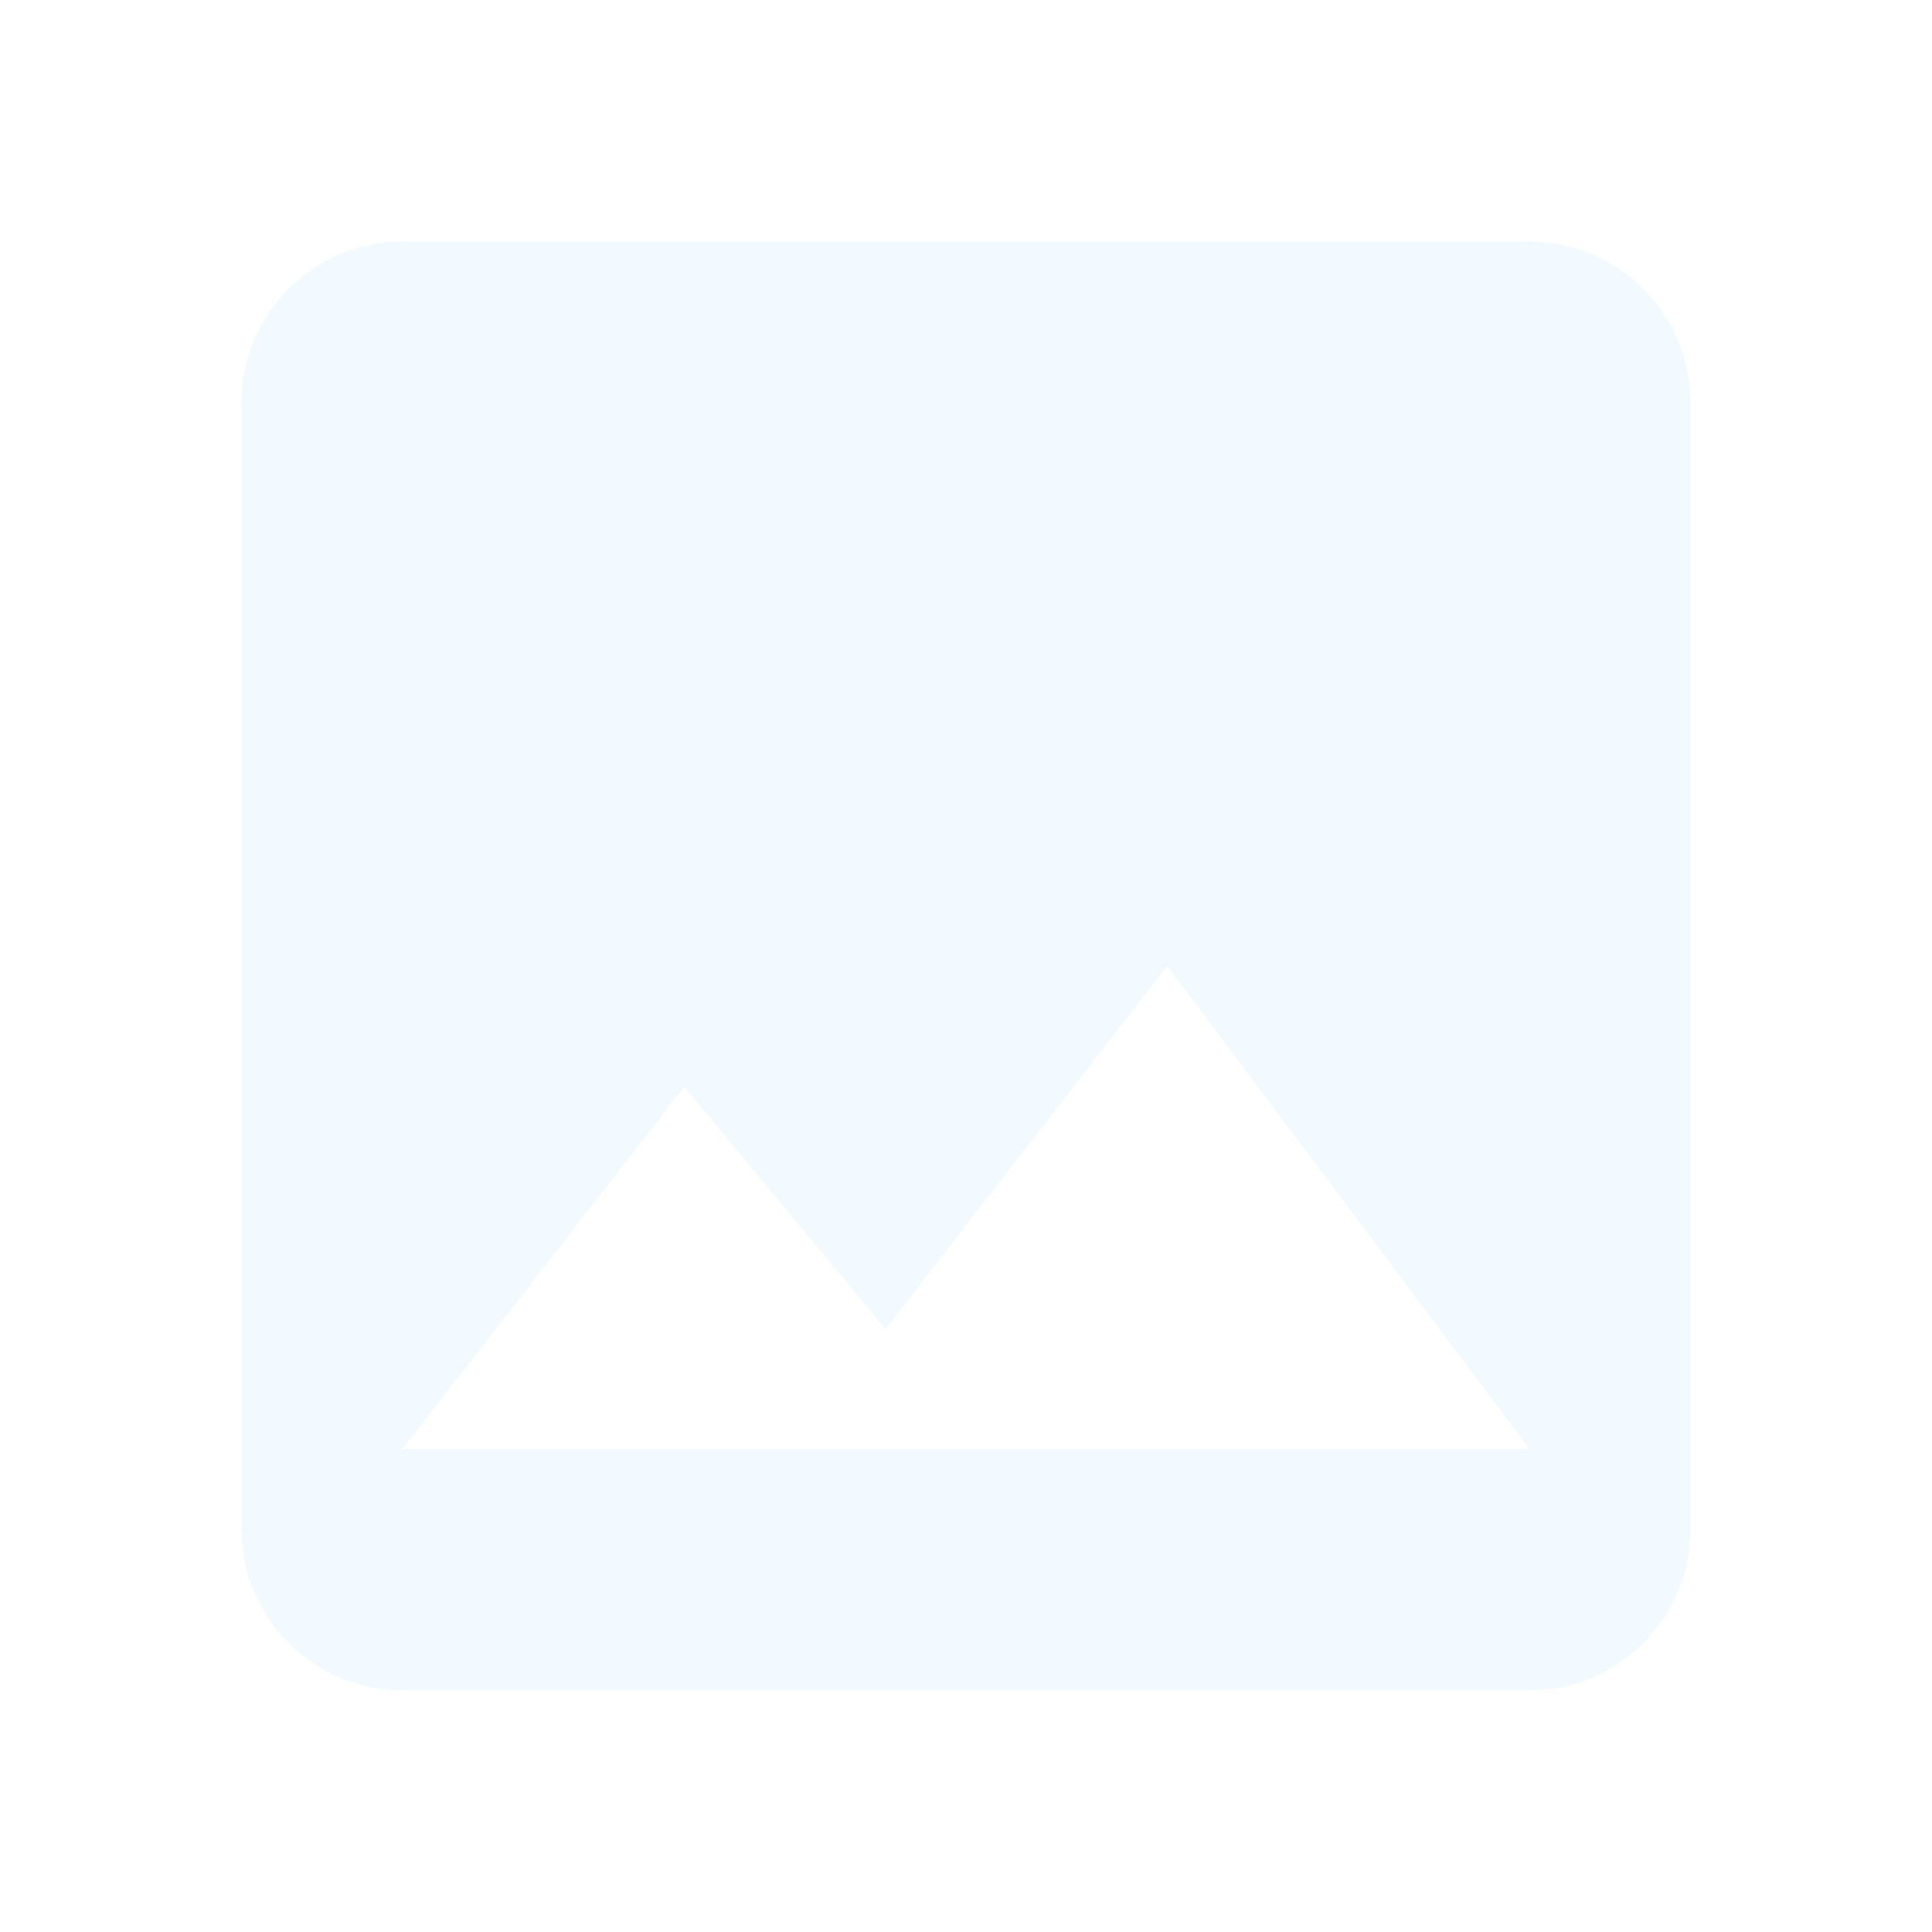
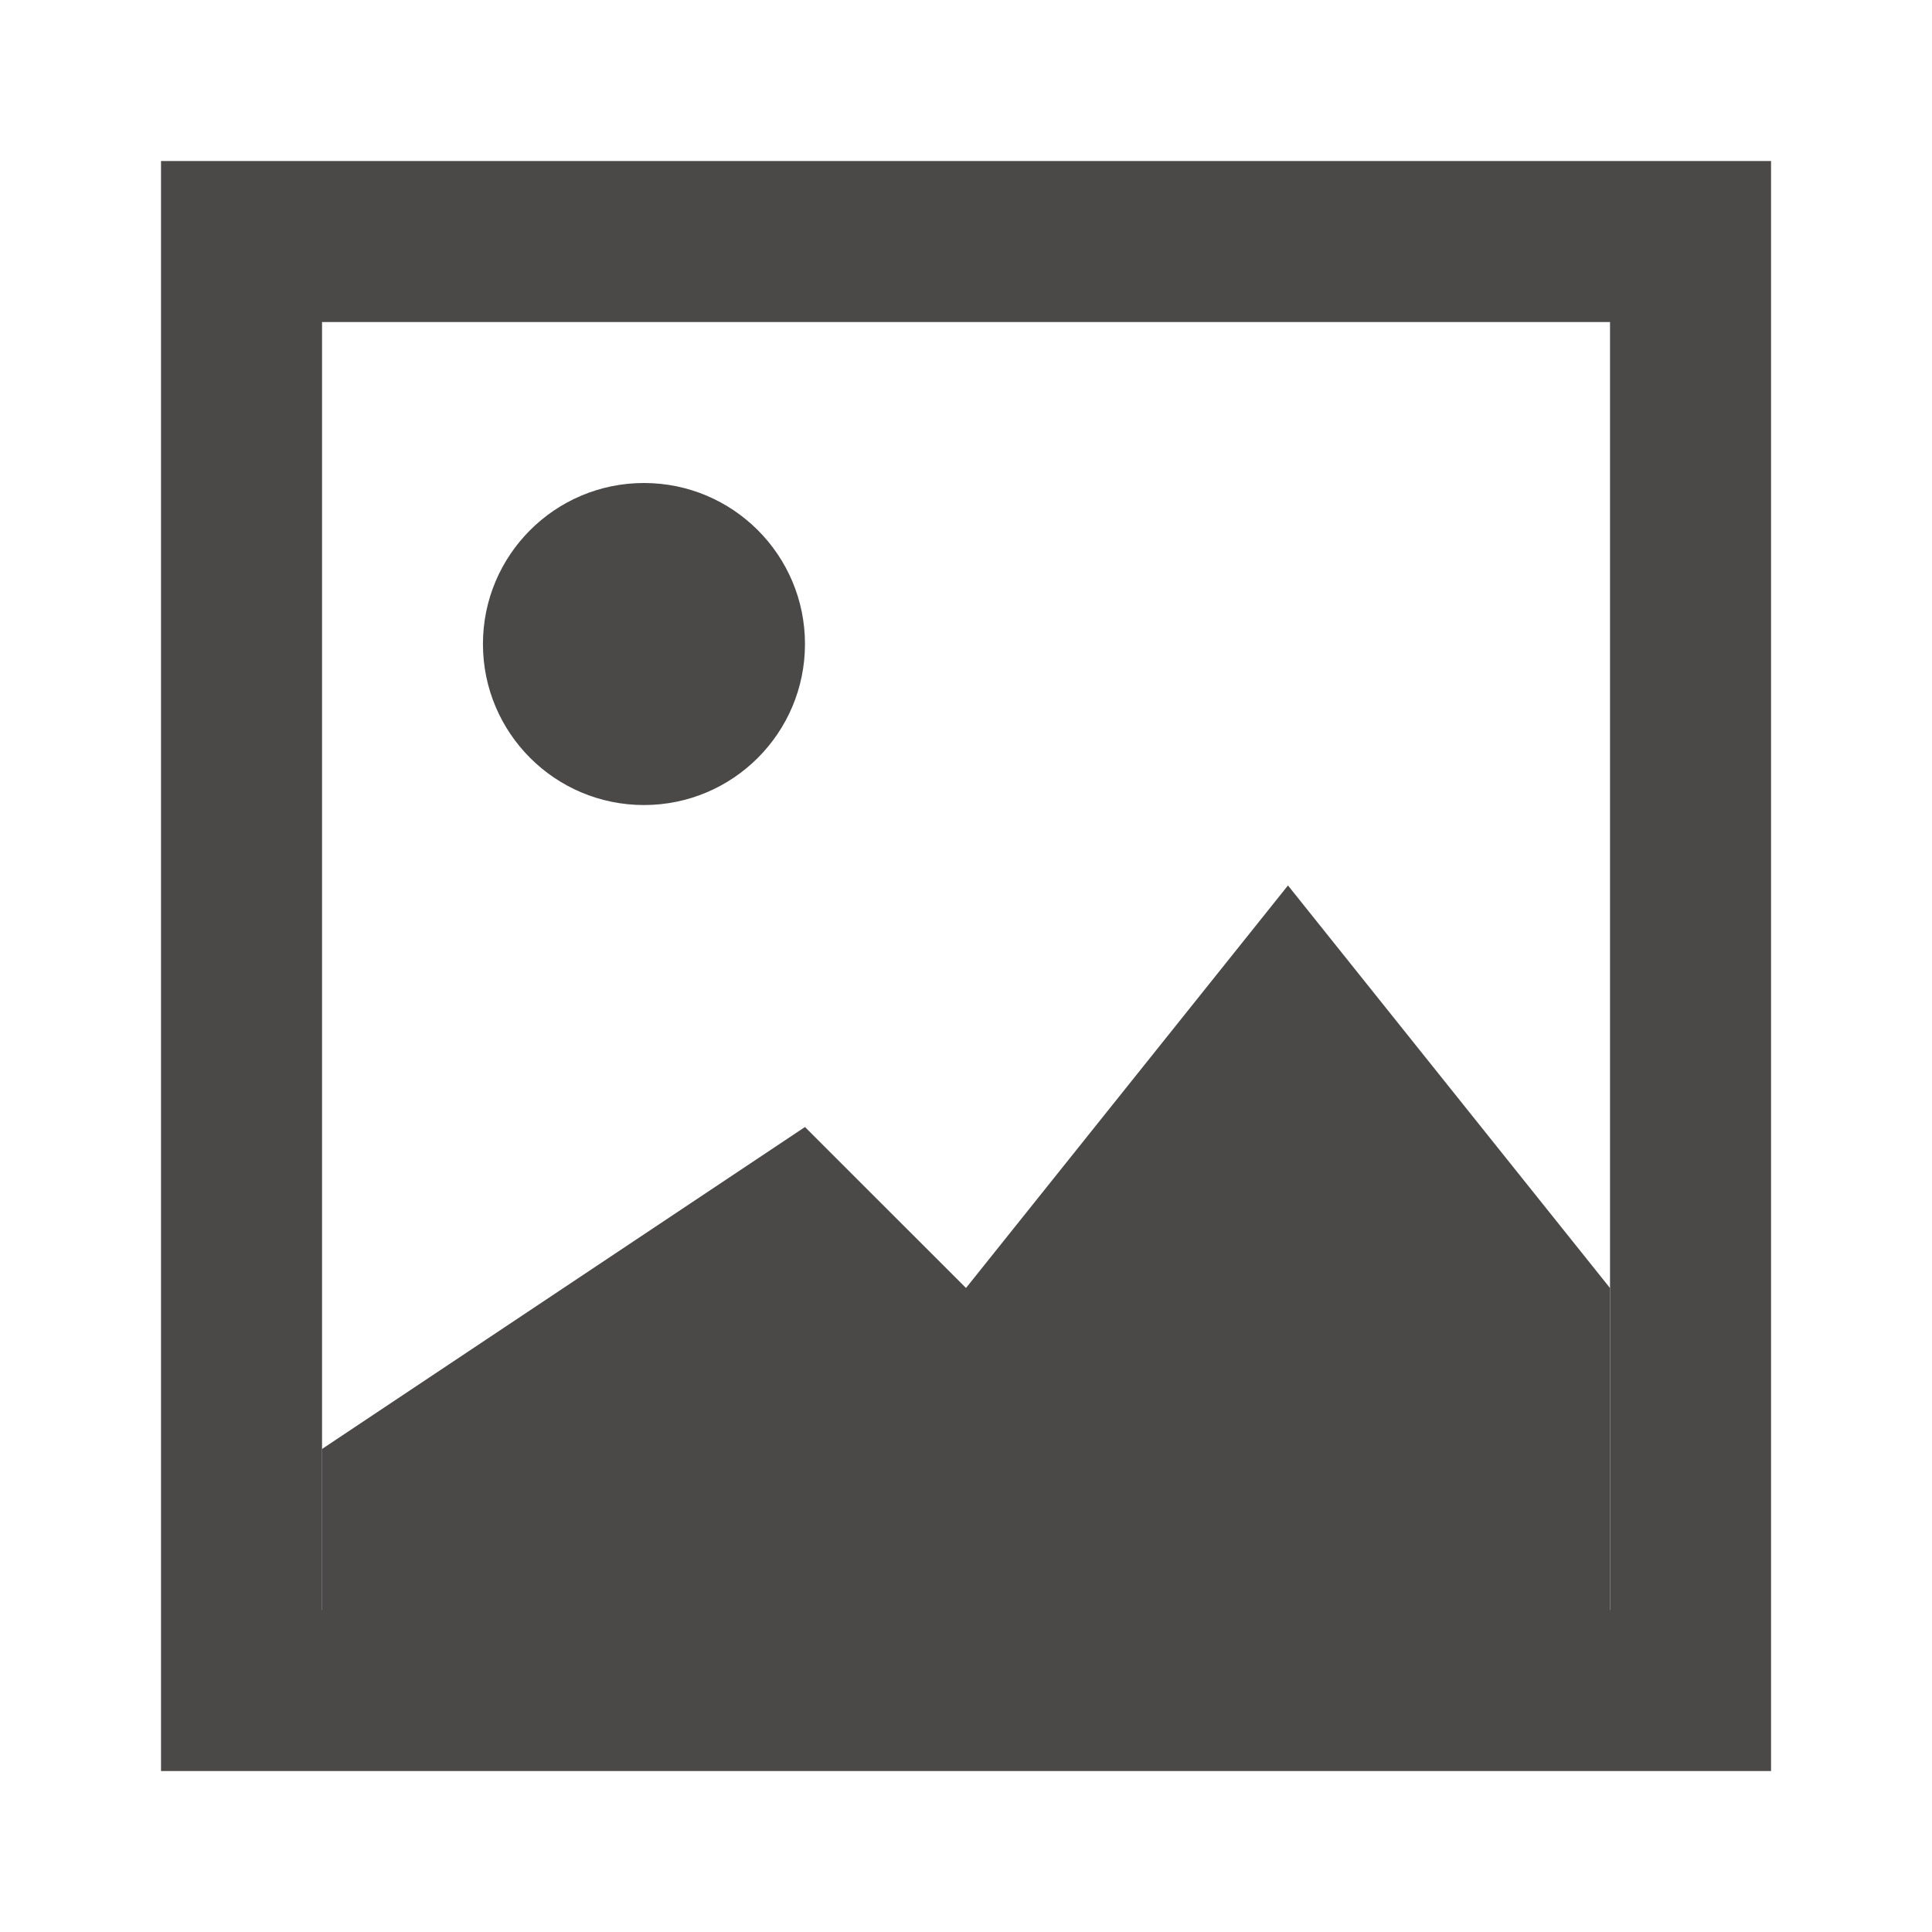
- <svg xmlns="http://www.w3.org/2000/svg" width="32" height="32" fill="none" viewBox="0 0 32 32">
-   <path fill="#F2FAFF" fill-opacity=".9" d="M28 25.333V6.667C28 5.2 26.8 4 25.333 4H6.667C5.2 4 4 5.2 4 6.667V25.333C4 26.8 5.2 28 6.667 28H25.333C26.8 28 28 26.8 28 25.333ZM11.333 18L14.667 22.013L19.333 16L25.333 24H6.667L11.333 18Z" />
+ <svg xmlns="http://www.w3.org/2000/svg" fill="none" height="32" viewBox="0 0 32 32" width="32">
+   <g fill="#4b4848">
+     <path clip-rule="evenodd" d="m2.667 2.667h26.667v26.667h-26.667zm2.667 24v-21.333h21.333v21.333z" fill-rule="evenodd" />
+     <path d="m13.333 18.667-8 5.333v3.333h21.333v-6l-5.333-6.667-5.333 6.667z" />
+     <path d="m13.333 10.667c0 1.473-1.194 2.667-2.667 2.667-1.473 0-2.667-1.194-2.667-2.667 0-1.473 1.194-2.667 2.667-2.667 1.473 0 2.667 1.194 2.667 2.667z" />
+   </g>
</svg>
